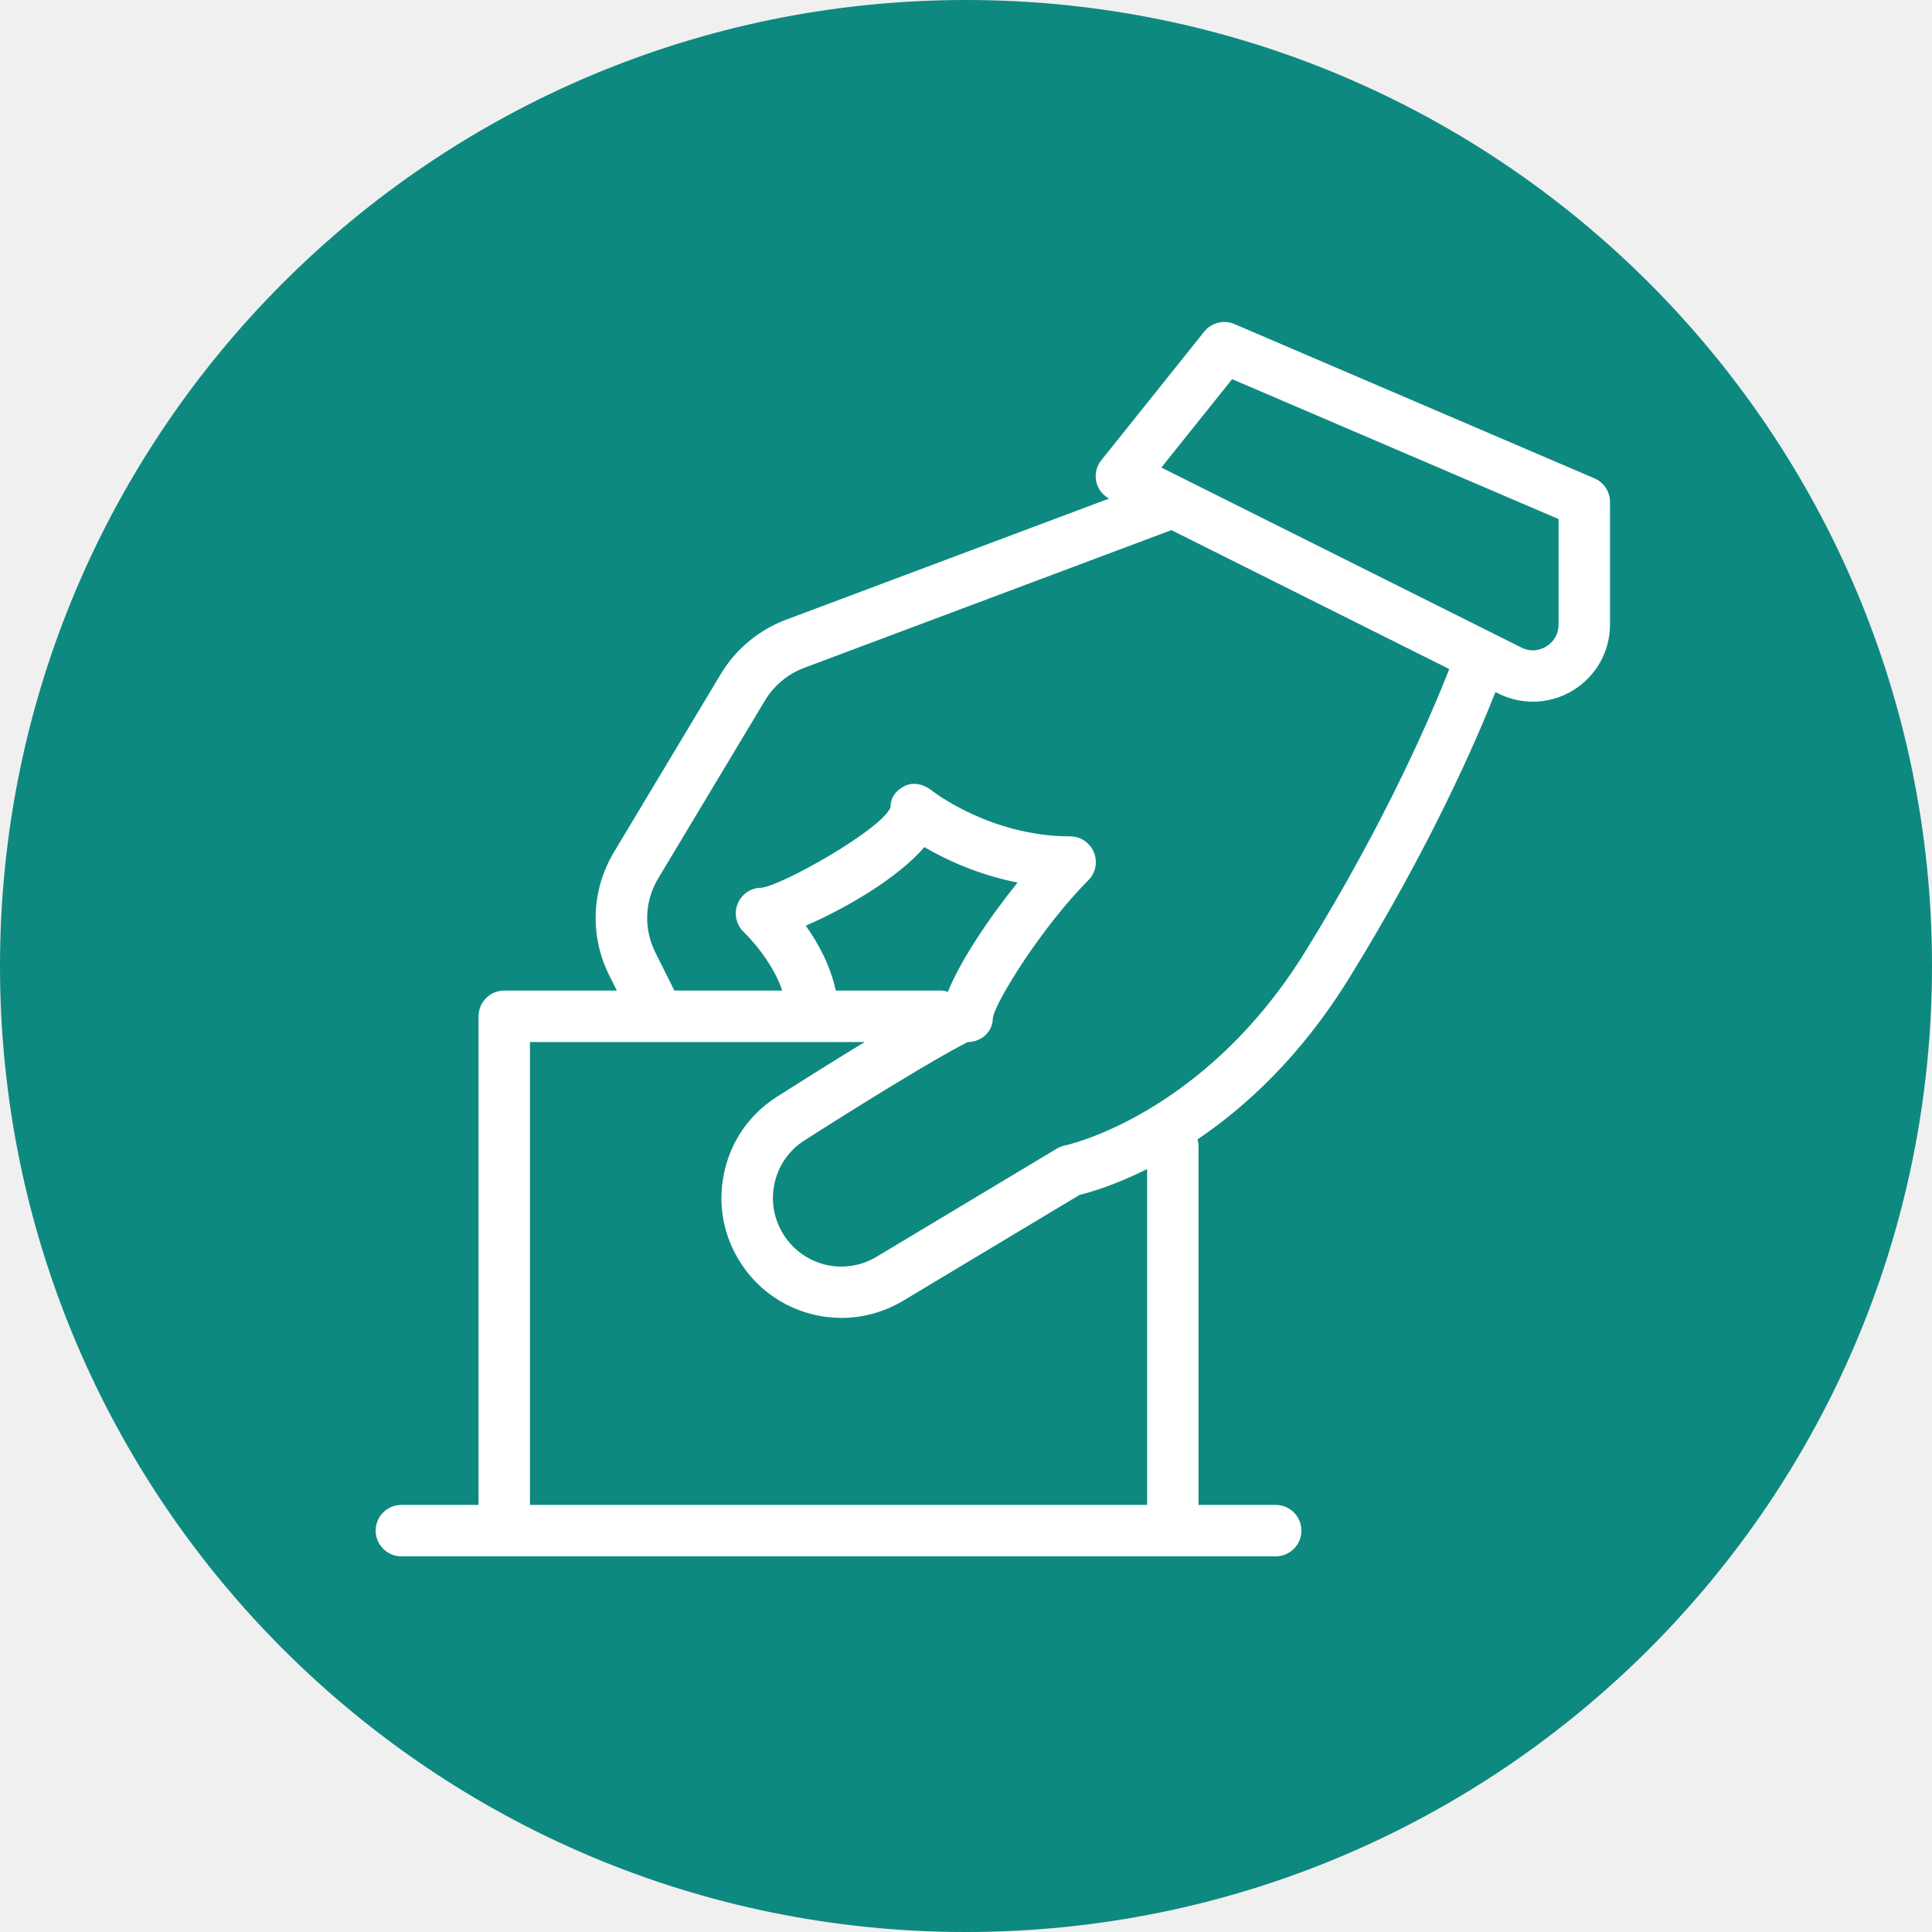
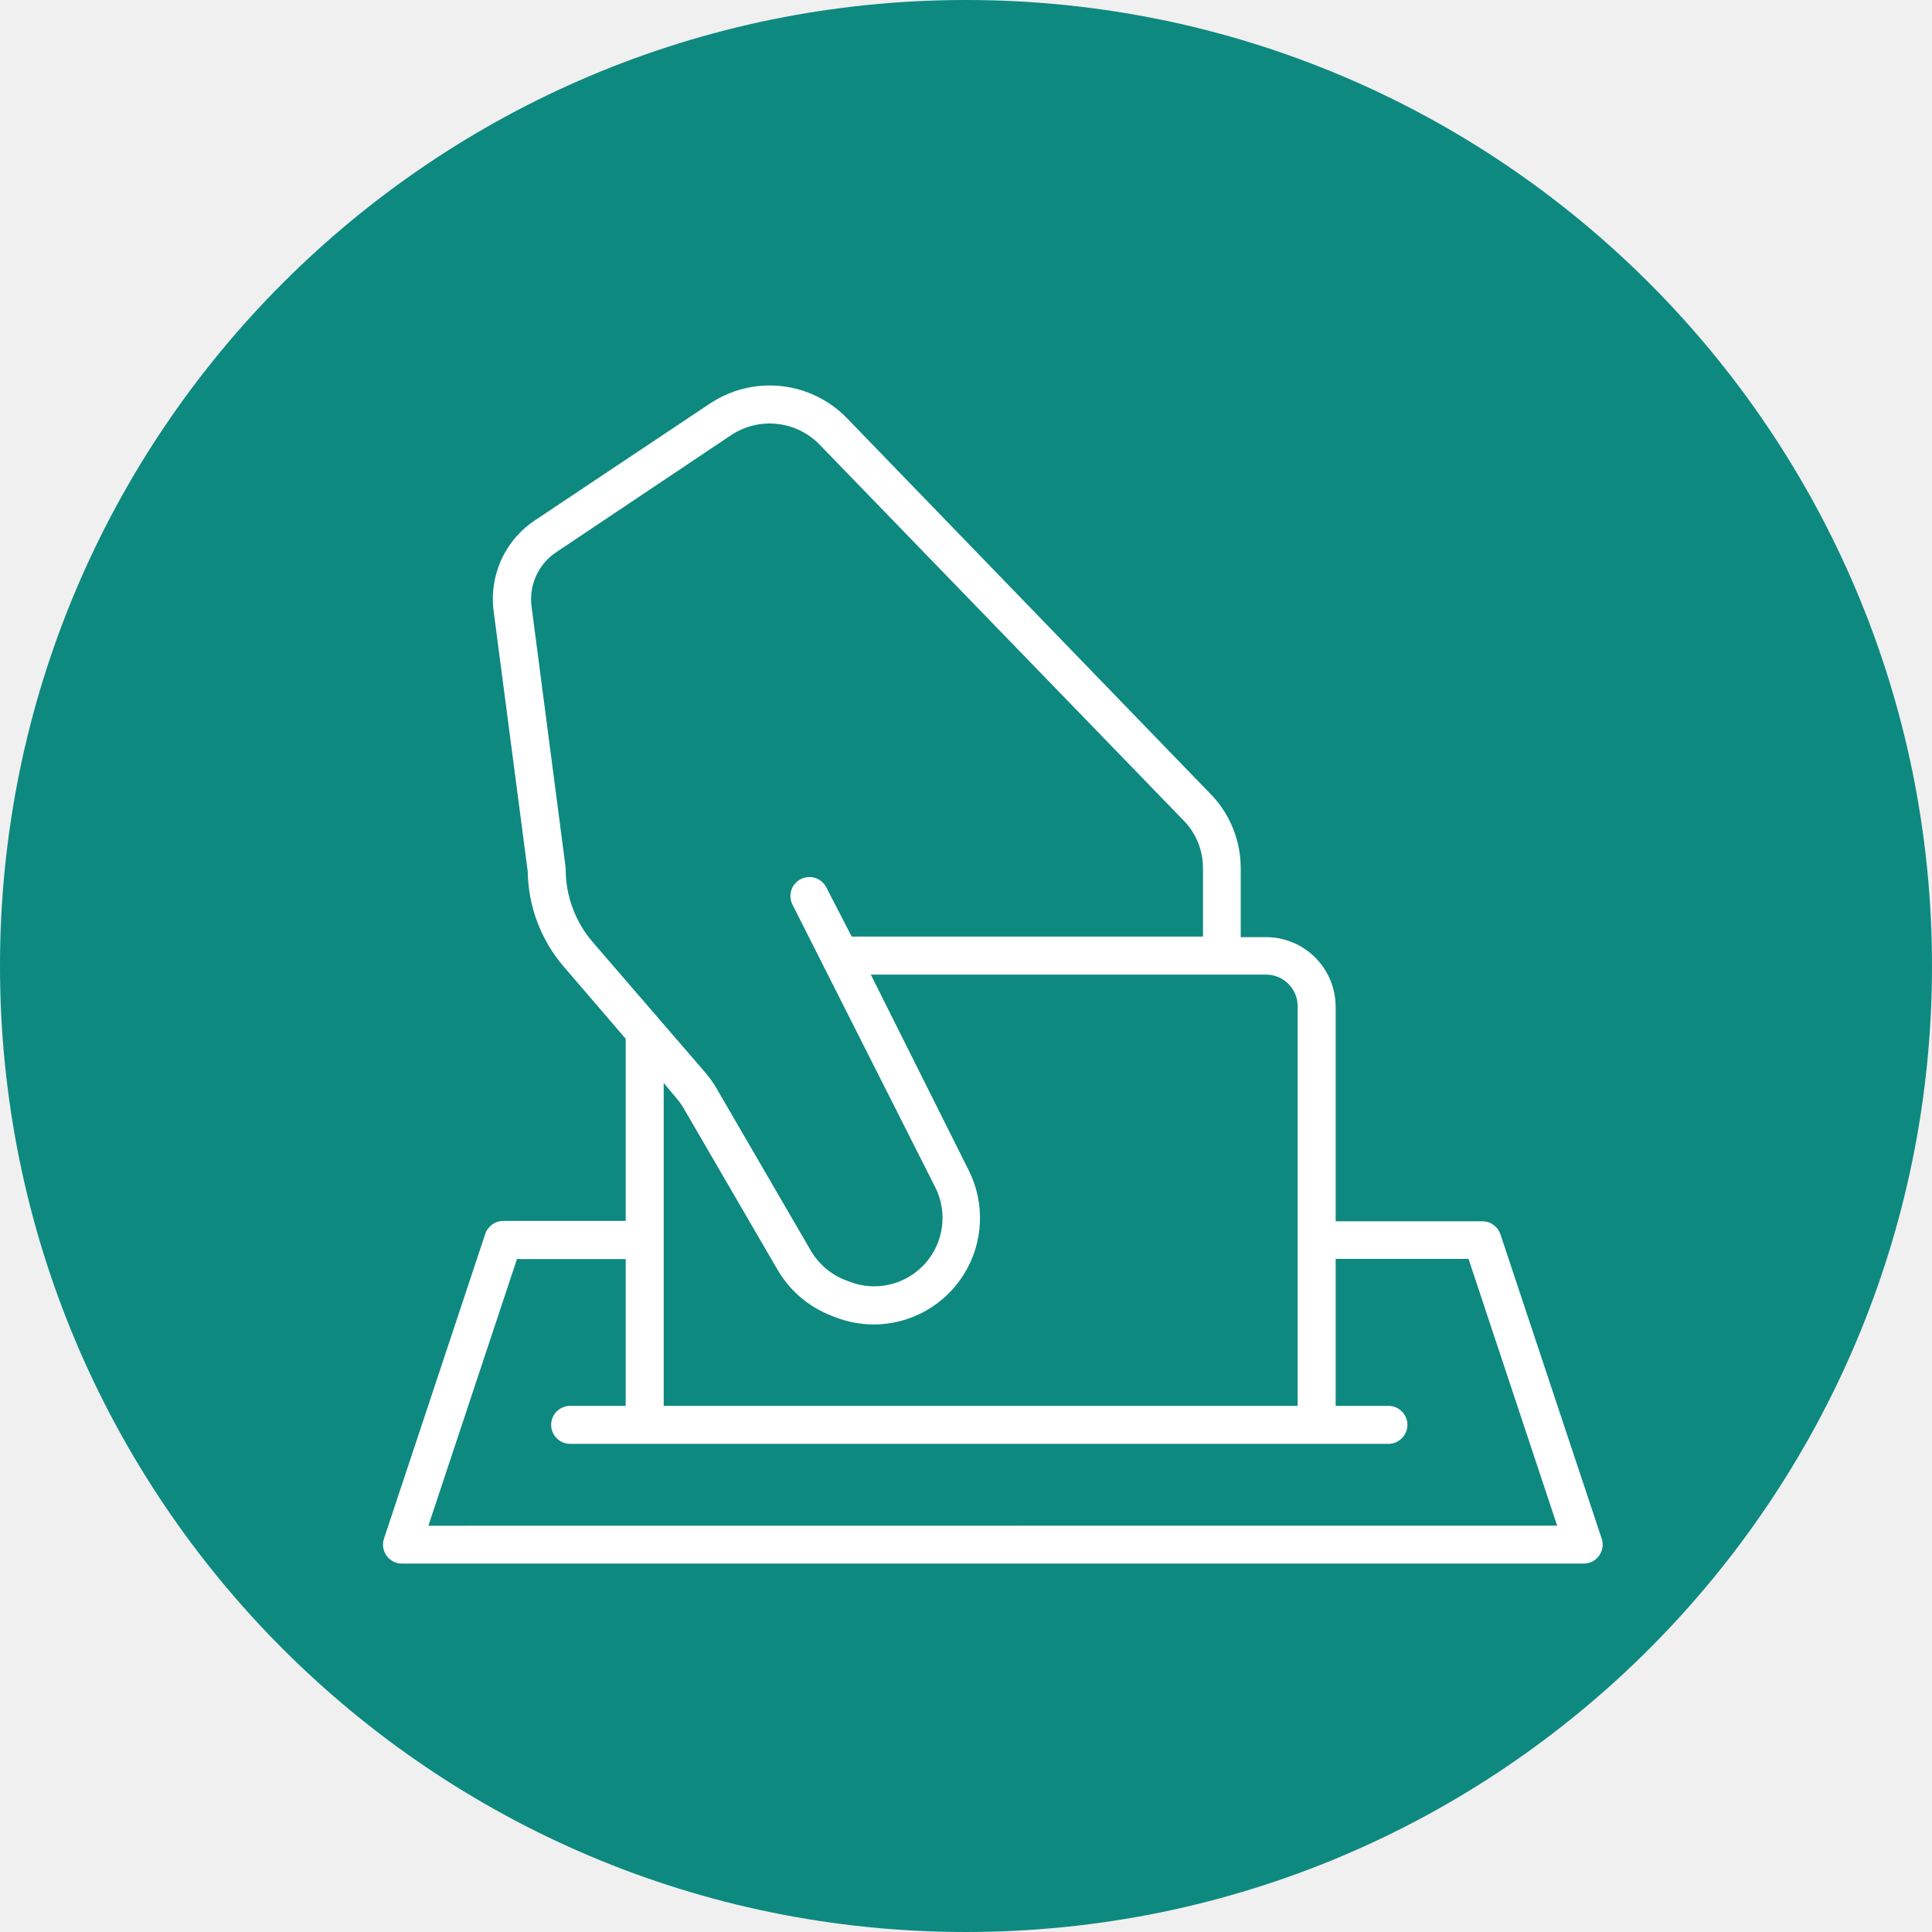
<svg xmlns="http://www.w3.org/2000/svg" width="36" height="36" viewBox="0 0 36 36" fill="none">
  <rect width="36" height="36" rx="18" fill="#0E8980" />
-   <path d="M29.709 8.913L23.001 6.038C22.805 5.954 22.574 6.012 22.439 6.179L20.522 8.575C20.431 8.688 20.396 8.836 20.428 8.978C20.458 9.113 20.546 9.224 20.666 9.29L14.646 11.548C14.14 11.738 13.708 12.097 13.431 12.559L11.442 15.875C11.018 16.581 10.985 17.442 11.354 18.178L11.494 18.458H9.396C9.131 18.458 8.917 18.673 8.917 18.938V28.042H7.479C7.215 28.042 7 28.256 7 28.521C7 28.785 7.215 29 7.479 29H23.771C24.035 29 24.25 28.785 24.25 28.521C24.25 28.256 24.035 28.042 23.771 28.042H22.333V21.333C22.333 21.297 22.32 21.265 22.313 21.232C23.212 20.623 24.239 19.684 25.135 18.233C26.658 15.77 27.514 13.787 27.866 12.895L27.919 12.922C28.125 13.025 28.344 13.075 28.563 13.075C28.825 13.075 29.086 13.004 29.318 12.859C29.745 12.595 30 12.138 30 11.636V9.353C30 9.162 29.886 8.989 29.709 8.913ZM21.375 28.042H9.875V19.417H12.278C12.289 19.417 12.301 19.418 12.313 19.417H16.112C15.68 19.679 15.149 20.01 14.477 20.437C13.966 20.762 13.616 21.266 13.492 21.858C13.366 22.451 13.482 23.055 13.82 23.561C14.249 24.206 14.955 24.557 15.678 24.557C16.069 24.557 16.465 24.454 16.825 24.24L20.117 22.265C20.306 22.219 20.769 22.086 21.375 21.784V28.042H21.375ZM15.014 17.248C15.747 16.934 16.727 16.364 17.224 15.785C17.607 16.009 18.209 16.297 18.961 16.445C18.426 17.107 17.89 17.912 17.662 18.482C17.623 18.472 17.585 18.458 17.542 18.458H15.573C15.472 17.982 15.237 17.561 15.014 17.248ZM24.323 17.729C22.433 20.786 19.87 21.339 19.846 21.344C19.792 21.355 19.739 21.375 19.692 21.403L16.334 23.418C15.75 23.769 14.996 23.6 14.617 23.031C14.425 22.742 14.359 22.397 14.43 22.059C14.502 21.721 14.701 21.433 14.992 21.248C17.568 19.608 18.032 19.428 18.023 19.418C18.288 19.418 18.501 19.226 18.501 18.962C18.55 18.662 19.423 17.259 20.279 16.403C20.416 16.266 20.457 16.06 20.382 15.88C20.308 15.701 20.133 15.584 19.939 15.584C18.448 15.584 17.375 14.74 17.364 14.731C17.221 14.617 17.028 14.564 16.861 14.644C16.695 14.724 16.593 14.862 16.593 15.046C16.423 15.457 14.584 16.497 14.188 16.542C13.99 16.542 13.815 16.662 13.743 16.846C13.671 17.029 13.719 17.238 13.864 17.372C13.869 17.378 14.371 17.855 14.577 18.458H12.566L12.212 17.749C11.991 17.307 12.01 16.791 12.265 16.367L14.255 13.051C14.421 12.774 14.68 12.559 14.983 12.445L21.827 9.878L27.005 12.467C26.688 13.277 25.842 15.271 24.323 17.729ZM29.041 11.638C29.041 11.879 28.883 12.003 28.814 12.045C28.746 12.087 28.563 12.174 28.349 12.066L21.64 8.712L22.959 7.065L29.042 9.672V11.638H29.041Z" fill="white" />
+   <path d="M27.956 22.993C27.932 22.924 27.887 22.864 27.826 22.822C27.767 22.779 27.695 22.757 27.621 22.757H24.888V18.759C24.887 18.415 24.75 18.085 24.507 17.842C24.264 17.599 23.934 17.462 23.59 17.462H23.119V16.174C23.118 15.677 22.931 15.199 22.595 14.834L15.783 7.793C15.456 7.456 15.022 7.244 14.556 7.194C14.09 7.144 13.621 7.259 13.23 7.519L9.973 9.692C9.697 9.874 9.478 10.13 9.341 10.431C9.205 10.732 9.155 11.065 9.199 11.393L9.834 16.245C9.844 16.894 10.081 17.519 10.504 18.011L11.659 19.356V22.75H9.379C9.305 22.75 9.234 22.772 9.174 22.815C9.114 22.857 9.068 22.917 9.044 22.986L7.157 28.664C7.138 28.717 7.132 28.774 7.14 28.831C7.148 28.887 7.169 28.94 7.202 28.986C7.235 29.033 7.278 29.07 7.328 29.096C7.379 29.122 7.435 29.136 7.492 29.135H29.509C29.565 29.136 29.621 29.122 29.672 29.096C29.722 29.07 29.765 29.033 29.798 28.986C29.831 28.94 29.852 28.887 29.86 28.831C29.868 28.774 29.862 28.717 29.843 28.664L27.956 22.993ZM10.541 16.219C10.542 16.204 10.542 16.19 10.541 16.176L9.905 11.303C9.879 11.105 9.909 10.905 9.993 10.724C10.076 10.543 10.209 10.39 10.376 10.282L13.622 8.109C13.874 7.941 14.178 7.866 14.48 7.899C14.781 7.931 15.062 8.068 15.273 8.286L22.083 15.318C22.297 15.551 22.416 15.857 22.416 16.174V17.452H15.87L15.398 16.537C15.356 16.453 15.282 16.39 15.193 16.36C15.104 16.331 15.007 16.338 14.923 16.38C14.839 16.422 14.775 16.496 14.746 16.585C14.717 16.674 14.724 16.772 14.766 16.855L17.427 22.123C17.543 22.353 17.586 22.612 17.551 22.867C17.516 23.123 17.405 23.361 17.232 23.552C17.058 23.742 16.831 23.876 16.581 23.935C16.33 23.994 16.067 23.976 15.828 23.882L15.75 23.852C15.481 23.747 15.256 23.555 15.11 23.307L13.353 20.283C13.293 20.179 13.223 20.081 13.146 19.99L11.041 17.551C10.723 17.18 10.546 16.708 10.541 16.219V16.219ZM12.605 20.464C12.656 20.523 12.701 20.586 12.74 20.653L14.49 23.663C14.716 24.05 15.066 24.349 15.483 24.512L15.561 24.543C15.792 24.633 16.037 24.679 16.285 24.68C16.623 24.678 16.955 24.591 17.25 24.425C17.544 24.259 17.791 24.021 17.968 23.733C18.145 23.445 18.245 23.117 18.259 22.779C18.274 22.442 18.201 22.106 18.049 21.804L16.226 18.16H23.59C23.747 18.16 23.897 18.222 24.007 18.333C24.118 18.443 24.18 18.593 24.18 18.75V26.196H12.367V20.179L12.605 20.464ZM7.982 28.43L9.633 23.46H11.659V26.196H10.624C10.53 26.196 10.44 26.234 10.374 26.3C10.307 26.366 10.27 26.456 10.27 26.55C10.27 26.644 10.307 26.734 10.374 26.8C10.44 26.867 10.53 26.904 10.624 26.904H25.871C25.965 26.904 26.055 26.867 26.121 26.8C26.188 26.734 26.225 26.644 26.225 26.55C26.225 26.456 26.188 26.366 26.121 26.3C26.055 26.234 25.965 26.196 25.871 26.196H24.888V23.458H27.364L29.015 28.428L7.982 28.43Z" fill="white" />
</svg>
